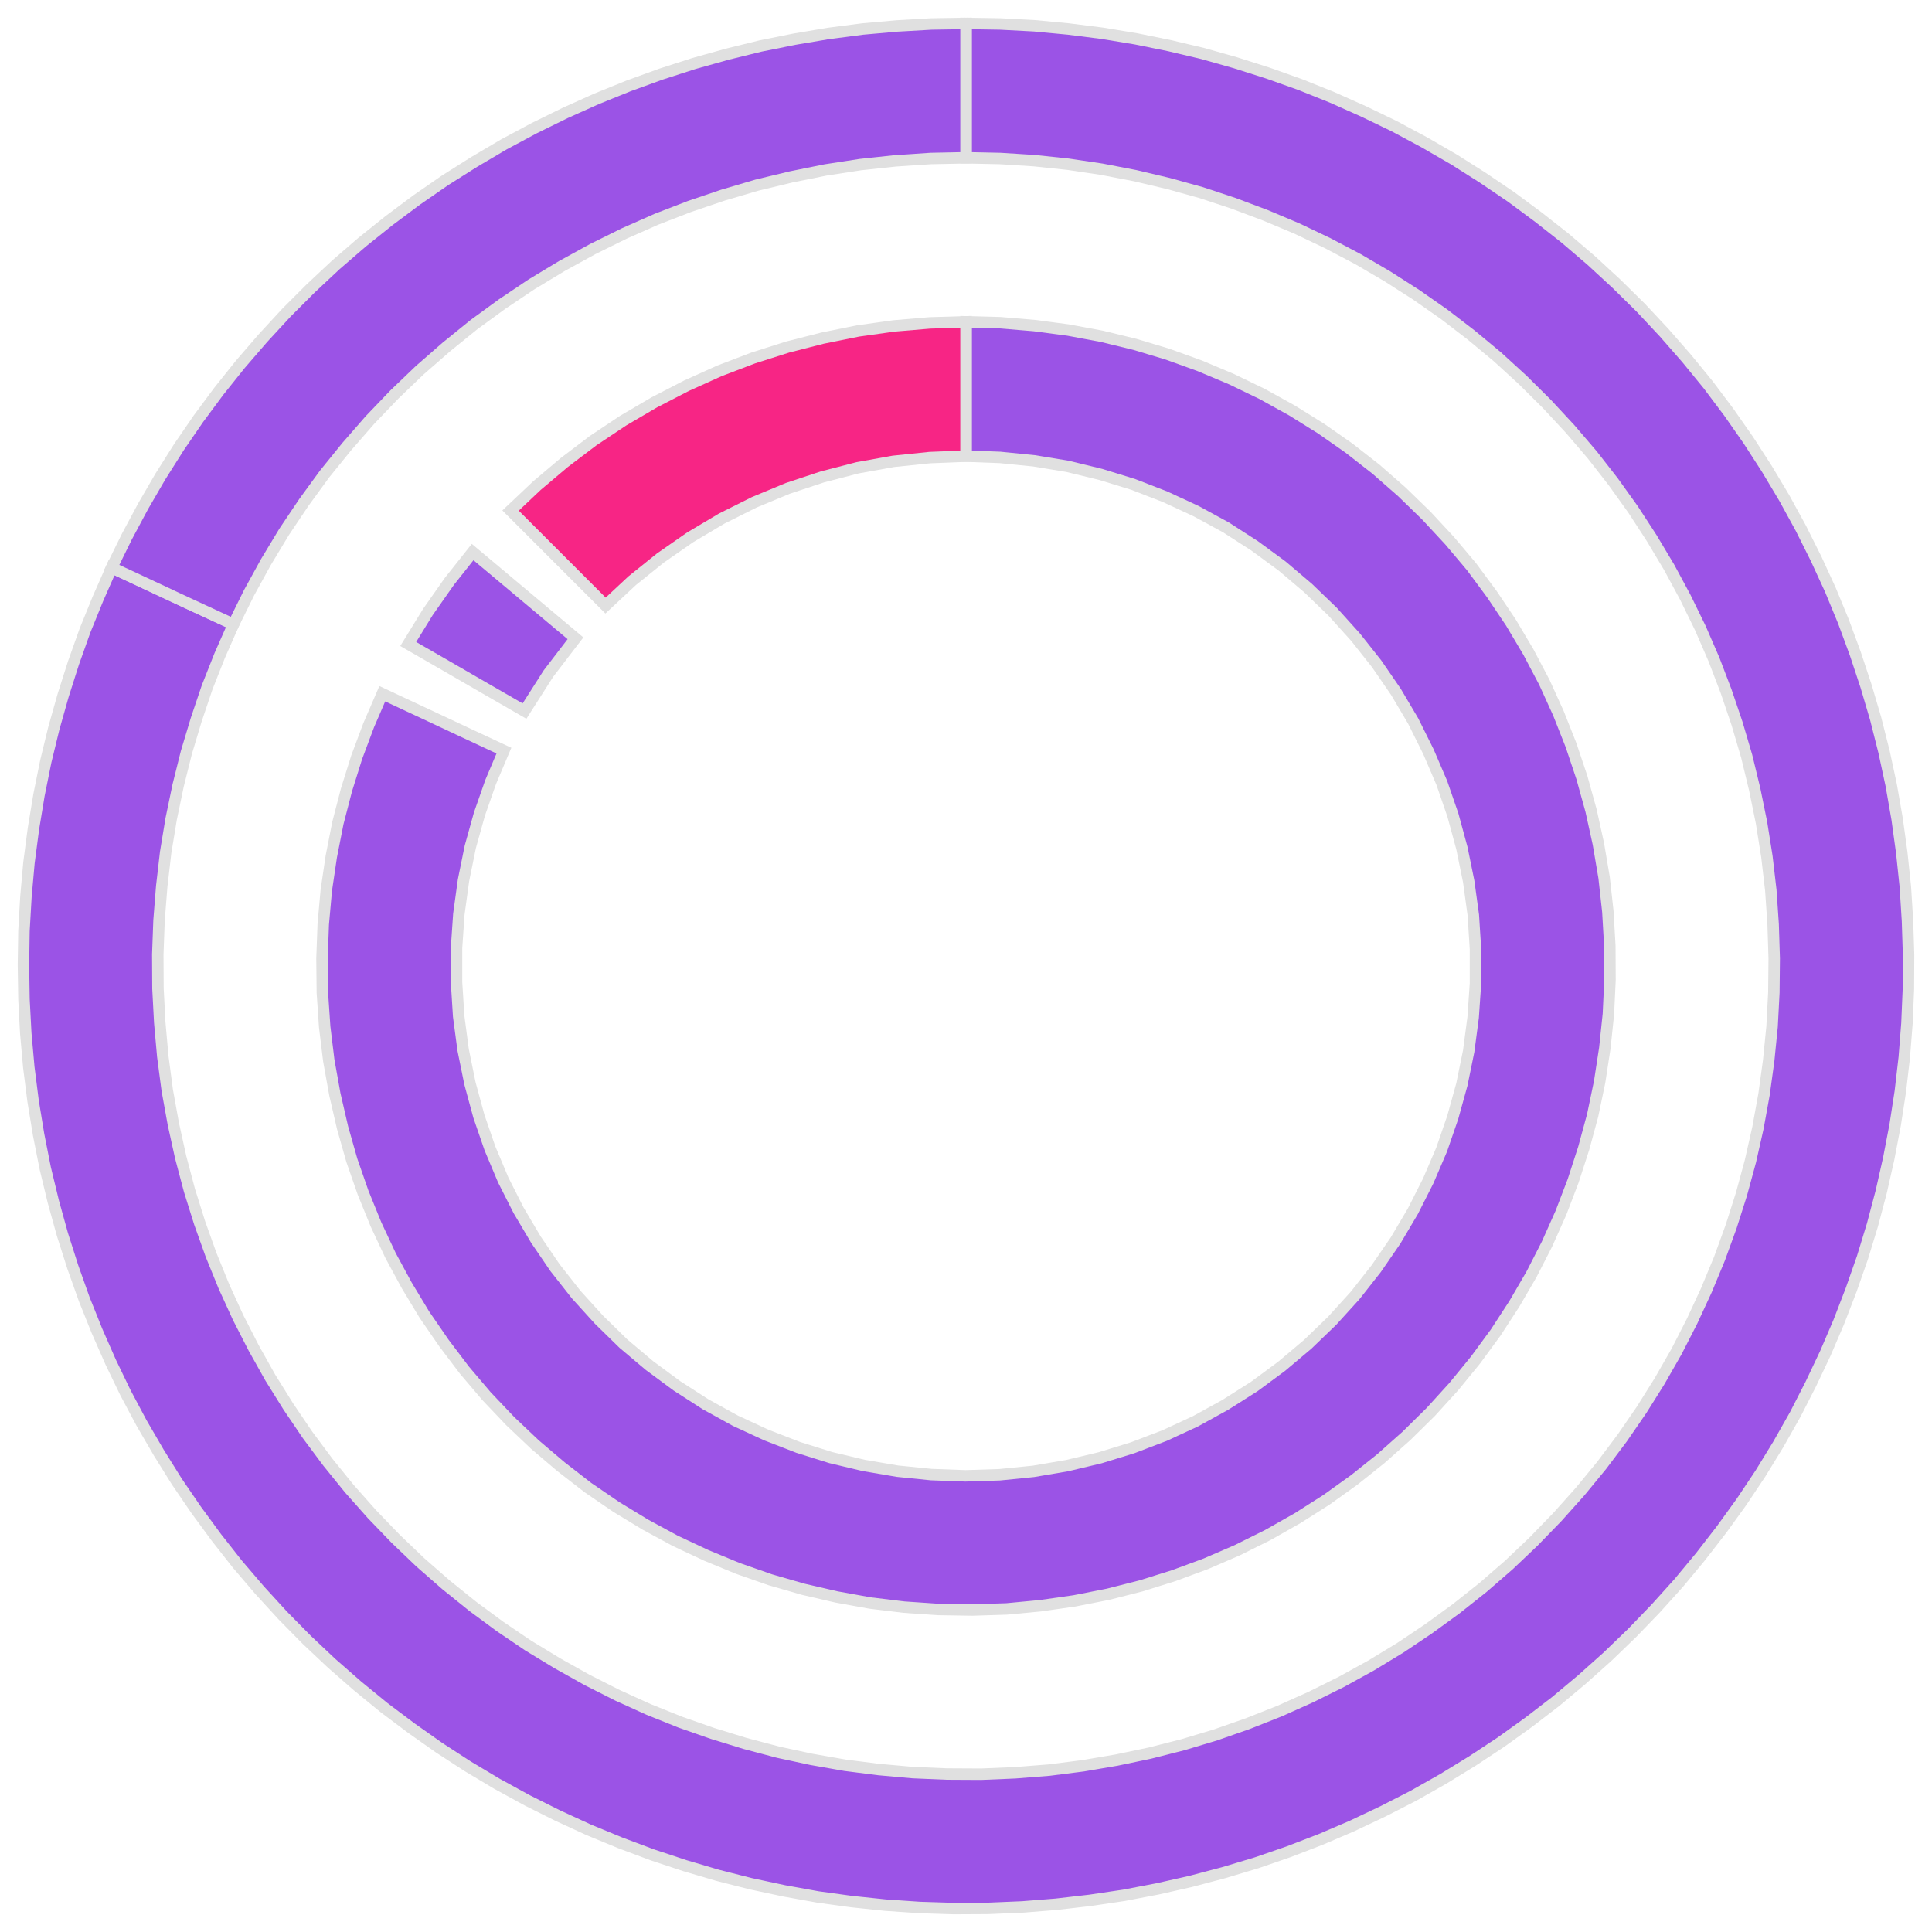
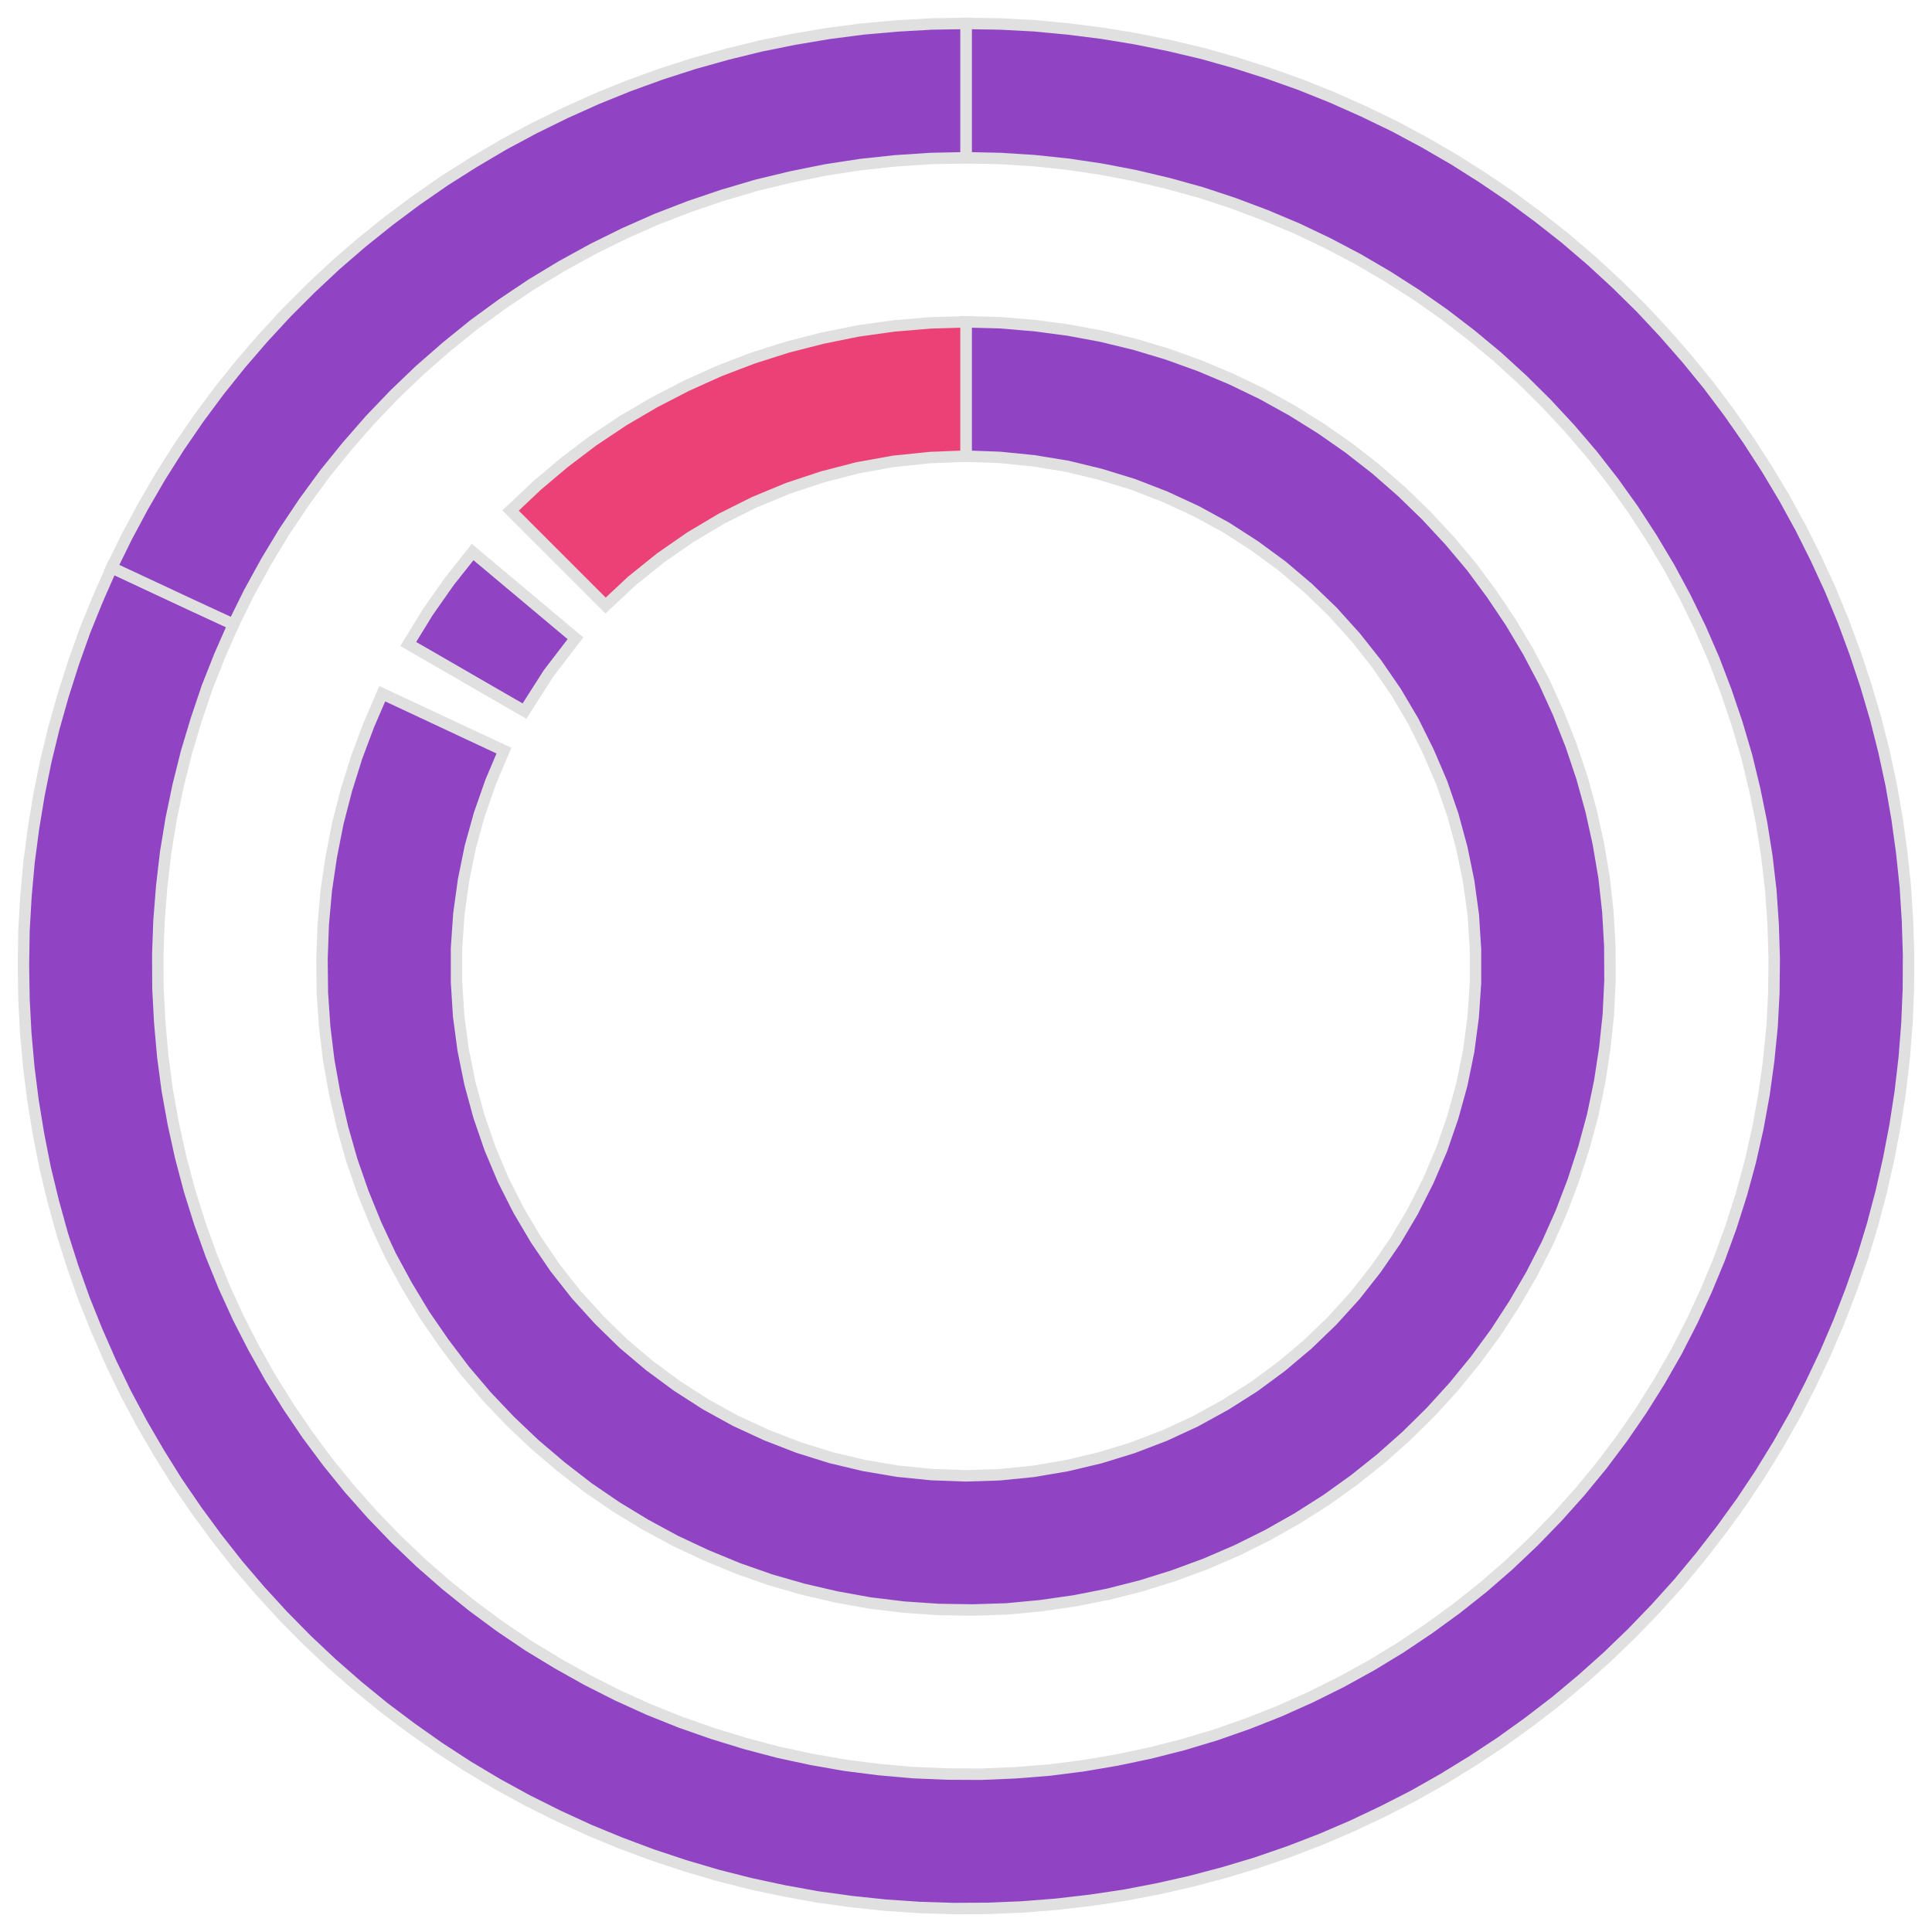
<svg xmlns="http://www.w3.org/2000/svg" class="svglite" width="108.00pt" height="108.00pt" viewBox="0 0 108.00 108.00">
  <defs>
    <style type="text/css">
    .svglite line, .svglite polyline, .svglite polygon, .svglite path, .svglite rect, .svglite circle {
      fill: none;
      stroke: #000000;
      stroke-linecap: round;
      stroke-linejoin: round;
      stroke-miterlimit: 10.00;
    }
    .svglite text {
      white-space: pre;
    }
  </style>
  </defs>
  <rect width="100%" height="100%" style="stroke: none; fill: none;" />
  <defs>
    <clipPath id="cpMC4wMHwxMDguMDB8MC4wMHwxMDguMDA=">
      <rect x="0.00" y="0.00" width="108.00" height="108.00" />
    </clipPath>
  </defs>
  <g clip-path="url(#cpMC4wMHwxMDguMDB8MC4wMHwxMDguMDA=)">
-     <polygon points="13.05,34.90 10.78,33.85 8.51,32.79 6.24,31.73 5.47,33.48 4.75,35.25 4.11,37.05 3.53,38.87 3.01,40.71 2.56,42.56 2.18,44.44 1.87,46.32 1.62,48.22 1.45,50.12 1.34,52.03 1.31,53.94 1.34,55.85 1.44,57.75 1.61,59.66 1.85,61.55 2.16,63.44 2.53,65.31 2.98,67.17 3.49,69.01 4.07,70.83 4.71,72.63 5.42,74.40 6.19,76.15 7.02,77.87 7.92,79.56 8.88,81.21 9.89,82.83 10.97,84.41 12.10,85.95 13.28,87.45 14.52,88.90 15.81,90.31 17.15,91.67 18.54,92.98 19.98,94.24 21.46,95.45 22.99,96.60 24.55,97.70 26.15,98.74 27.79,99.72 29.47,100.64 31.17,101.49 32.91,102.29 34.68,103.02 36.47,103.69 38.28,104.29 40.11,104.83 41.96,105.30 43.83,105.70 45.71,106.04 47.60,106.30 49.50,106.50 51.41,106.63 53.32,106.69 55.23,106.68 57.14,106.60 59.04,106.45 60.94,106.23 62.83,105.95 64.71,105.59 66.57,105.17 68.42,104.68 70.25,104.13 72.05,103.51 73.84,102.82 75.59,102.07 77.32,101.25 79.02,100.38 80.68,99.44 82.31,98.44 83.90,97.39 85.46,96.27 86.97,95.11 88.44,93.88 89.86,92.61 91.24,91.28 92.56,89.91 93.84,88.49 95.06,87.02 96.23,85.51 97.35,83.96 98.41,82.37 99.41,80.74 100.35,79.08 101.22,77.38 102.04,75.65 102.79,73.90 103.48,72.11 104.11,70.31 104.67,68.48 105.16,66.63 105.58,64.77 105.94,62.89 106.23,61.01 106.45,59.11 106.60,57.20 106.68,55.30 106.69,53.38 106.63,51.48 106.51,49.57 106.31,47.67 106.05,45.78 105.72,43.89 105.32,42.03 104.85,40.17 104.31,38.34 103.71,36.53 103.05,34.74 102.32,32.97 101.52,31.23 100.67,29.53 99.75,27.85 98.77,26.21 97.73,24.60 96.64,23.04 95.49,21.51 94.28,20.03 93.02,18.59 91.72,17.20 90.36,15.86 88.95,14.56 87.50,13.32 86.00,12.14 84.46,11.00 82.88,9.93 81.27,8.91 79.61,7.95 77.93,7.05 76.21,6.22 74.46,5.44 72.69,4.73 70.89,4.09 69.07,3.51 67.23,2.99 65.37,2.55 63.50,2.17 61.62,1.86 59.72,1.62 57.82,1.44 55.91,1.34 54.00,1.31 54.00,3.81 54.00,6.31 54.00,8.82 55.91,8.86 57.81,8.98 59.71,9.18 61.59,9.46 63.46,9.82 65.32,10.26 67.16,10.77 68.97,11.37 70.75,12.04 72.51,12.78 74.23,13.60 75.92,14.49 77.56,15.45 79.17,16.48 80.73,17.57 82.24,18.73 83.71,19.95 85.12,21.24 86.47,22.58 87.77,23.98 89.01,25.43 90.18,26.93 91.29,28.48 92.33,30.08 93.31,31.72 94.21,33.39 95.05,35.11 95.81,36.86 96.49,38.64 97.10,40.44 97.64,42.27 98.09,44.13 98.47,45.99 98.77,47.88 98.99,49.77 99.12,51.67 99.18,53.58 99.16,55.49 99.06,57.39 98.87,59.29 98.61,61.18 98.27,63.05 97.85,64.91 97.35,66.75 96.77,68.57 96.12,70.36 95.39,72.12 94.59,73.85 93.72,75.55 92.77,77.21 91.76,78.82 90.68,80.39 89.53,81.92 88.32,83.39 87.05,84.81 85.72,86.18 84.34,87.49 82.90,88.74 81.40,89.93 79.86,91.05 78.28,92.11 76.65,93.10 74.98,94.02 73.27,94.87 71.53,95.65 69.76,96.35 67.96,96.98 66.13,97.53 64.28,98.00 62.42,98.39 60.54,98.71 58.65,98.95 56.75,99.10 54.84,99.18 52.93,99.17 51.03,99.09 49.13,98.92 47.24,98.68 45.36,98.35 43.50,97.95 41.65,97.46 39.83,96.90 38.03,96.27 36.26,95.56 34.52,94.77 32.82,93.91 31.16,92.98 29.53,91.99 27.95,90.92 26.42,89.79 24.93,88.59 23.50,87.34 22.12,86.02 20.80,84.65 19.53,83.22 18.33,81.74 17.19,80.21 16.12,78.63 15.11,77.01 14.18,75.35 13.31,73.65 12.52,71.92 11.80,70.15 11.16,68.36 10.59,66.54 10.10,64.69 9.69,62.83 9.35,60.95 9.10,59.06 8.93,57.16 8.83,55.26 8.82,53.35 8.89,51.45 9.04,49.55 9.26,47.65 9.57,45.77 9.96,43.90 10.42,42.06 10.97,40.23 11.58,38.42 12.28,36.65 13.05,34.90 " style="stroke-width: 0.64; stroke: #E0E0E0; stroke-linecap: butt; stroke-linejoin: miter; fill: #9B53E6;" />
-     <polygon points="28.17,41.96 25.90,40.90 23.64,39.84 21.37,38.78 20.61,40.54 19.94,42.33 19.37,44.15 18.89,46.00 18.52,47.88 18.24,49.77 18.07,51.67 18.00,53.58 18.02,55.49 18.15,57.40 18.38,59.29 18.72,61.18 19.15,63.04 19.67,64.87 20.30,66.68 21.02,68.45 21.83,70.18 22.74,71.86 23.73,73.50 24.81,75.07 25.96,76.59 27.20,78.05 28.52,79.44 29.90,80.75 31.36,81.99 32.87,83.16 34.45,84.24 36.08,85.23 37.76,86.14 39.49,86.95 41.26,87.68 43.06,88.31 44.90,88.84 46.76,89.27 48.64,89.61 50.54,89.84 52.45,89.97 54.36,90.00 56.27,89.94 58.17,89.76 60.06,89.49 61.94,89.12 63.79,88.65 65.61,88.08 67.40,87.42 69.16,86.66 70.87,85.81 72.53,84.87 74.15,83.84 75.70,82.73 77.19,81.54 78.62,80.27 79.98,78.93 81.27,77.51 82.48,76.03 83.61,74.49 84.65,72.89 85.61,71.24 86.48,69.54 87.26,67.79 87.94,66.01 88.53,64.19 89.03,62.35 89.42,60.48 89.71,58.59 89.91,56.69 90.00,54.78 89.99,52.87 89.88,50.96 89.67,49.06 89.35,47.17 88.94,45.31 88.43,43.47 87.82,41.65 87.12,39.88 86.33,38.14 85.44,36.45 84.46,34.80 83.40,33.22 82.26,31.68 81.03,30.22 79.73,28.82 78.36,27.49 76.92,26.23 75.41,25.05 73.85,23.96 72.23,22.95 70.55,22.02 68.83,21.19 67.07,20.45 65.27,19.80 63.44,19.25 61.59,18.80 59.71,18.45 57.82,18.20 55.91,18.04 54.00,17.99 54.00,20.50 54.00,23.00 54.00,25.50 55.90,25.57 57.80,25.76 59.68,26.07 61.53,26.52 63.35,27.08 65.13,27.77 66.86,28.57 68.53,29.48 70.13,30.51 71.67,31.64 73.12,32.87 74.49,34.19 75.77,35.61 76.95,37.10 78.03,38.67 79.00,40.31 79.85,42.02 80.60,43.77 81.22,45.57 81.72,47.41 82.10,49.27 82.36,51.16 82.48,53.06 82.48,54.97 82.35,56.87 82.10,58.76 81.72,60.62 81.21,62.46 80.59,64.26 79.84,66.01 78.98,67.71 78.01,69.35 76.93,70.92 75.75,72.42 74.47,73.83 73.10,75.15 71.64,76.38 70.11,77.51 68.50,78.53 66.83,79.45 65.10,80.25 63.32,80.93 61.50,81.49 59.65,81.93 57.77,82.25 55.87,82.44 53.97,82.50 52.06,82.43 50.17,82.24 48.29,81.92 46.44,81.48 44.62,80.91 42.84,80.22 41.11,79.42 39.44,78.50 37.84,77.47 36.31,76.34 34.85,75.11 33.49,73.78 32.21,72.37 31.03,70.87 29.96,69.30 28.99,67.66 28.13,65.96 27.39,64.20 26.77,62.40 26.27,60.56 25.89,58.69 25.64,56.81 25.52,54.90 25.52,53.00 25.65,51.10 25.91,49.21 26.29,47.34 26.80,45.51 27.43,43.71 28.17,41.96 " style="stroke-width: 0.64; stroke: #E0E0E0; stroke-linecap: butt; stroke-linejoin: miter; fill: #9B53E6;" />
-     <polygon points="54.00,8.82 54.00,6.31 54.00,3.81 54.00,1.31 52.07,1.34 50.15,1.45 48.23,1.62 46.31,1.87 44.41,2.19 42.52,2.57 40.65,3.03 38.79,3.55 36.96,4.14 35.14,4.80 33.36,5.52 31.60,6.31 29.87,7.16 28.17,8.07 26.51,9.05 24.88,10.08 23.29,11.18 21.75,12.33 20.24,13.54 18.78,14.80 17.37,16.12 16.01,17.48 14.70,18.90 13.44,20.36 12.24,21.86 11.09,23.41 10.00,25.00 8.97,26.63 8.00,28.30 7.09,30.00 6.24,31.73 8.51,32.79 10.78,33.85 13.05,34.90 13.92,33.14 14.87,31.41 15.89,29.72 16.99,28.08 18.15,26.49 19.39,24.96 20.69,23.47 22.05,22.05 23.47,20.69 24.96,19.39 26.49,18.15 28.08,16.99 29.72,15.89 31.41,14.87 33.14,13.92 34.90,13.05 36.71,12.25 38.55,11.54 40.41,10.91 42.31,10.35 44.22,9.89 46.15,9.50 48.10,9.20 50.06,8.99 52.03,8.86 54.00,8.82 " style="stroke-width: 0.64; stroke: #E0E0E0; stroke-linecap: butt; stroke-linejoin: miter; fill: #9B53E6;" />
-     <polygon points="54.00,25.50 54.00,23.00 54.00,20.50 54.00,17.99 51.98,18.05 49.97,18.22 47.97,18.50 45.99,18.90 44.03,19.40 42.11,20.01 40.22,20.73 38.38,21.56 36.58,22.49 34.84,23.51 33.16,24.63 31.55,25.85 30.01,27.15 28.54,28.54 30.31,30.31 32.08,32.08 33.85,33.85 35.34,32.46 36.92,31.19 38.59,30.03 40.34,28.99 42.16,28.08 44.04,27.30 45.97,26.66 47.94,26.15 49.94,25.79 51.97,25.58 54.00,25.50 " style="stroke-width: 0.64; stroke: #E0E0E0; stroke-linecap: butt; stroke-linejoin: miter; fill: #F72585;" />
-     <polygon points="32.17,35.68 30.25,34.07 28.33,32.46 26.42,30.86 25.12,32.50 23.92,34.21 22.82,36.00 24.99,37.25 27.15,38.50 29.32,39.75 30.66,37.65 32.17,35.68 " style="stroke-width: 0.64; stroke: #E0E0E0; stroke-linecap: butt; stroke-linejoin: miter; fill: #9B53E6;" />
+     <polygon points="13.05,34.90 10.78,33.85 8.51,32.79 6.24,31.73 5.47,33.48 4.75,35.25 4.11,37.05 3.53,38.87 3.01,40.71 2.56,42.56 2.18,44.44 1.87,46.32 1.62,48.22 1.45,50.12 1.34,52.03 1.31,53.94 1.34,55.85 1.44,57.75 1.61,59.66 1.85,61.55 2.16,63.44 2.53,65.31 2.98,67.17 3.49,69.01 4.07,70.83 4.71,72.63 5.42,74.40 6.19,76.15 7.02,77.87 7.92,79.56 8.88,81.21 9.89,82.83 10.97,84.41 12.10,85.95 13.28,87.45 14.52,88.90 15.81,90.31 17.15,91.67 18.54,92.98 19.98,94.24 21.46,95.45 22.99,96.60 24.55,97.70 26.15,98.74 27.79,99.72 29.47,100.64 31.17,101.49 32.91,102.29 34.68,103.02 36.47,103.69 38.28,104.29 40.11,104.83 41.96,105.30 43.83,105.70 45.71,106.04 47.60,106.30 49.50,106.50 51.41,106.63 53.32,106.69 55.23,106.68 57.14,106.60 59.04,106.45 60.94,106.23 62.83,105.95 64.71,105.59 66.57,105.17 68.42,104.68 70.25,104.13 72.05,103.51 73.84,102.82 75.59,102.07 77.32,101.25 79.02,100.38 80.68,99.44 82.31,98.44 83.90,97.39 85.46,96.27 86.97,95.11 88.44,93.88 89.86,92.61 91.24,91.28 92.56,89.91 93.84,88.49 95.06,87.02 96.23,85.51 97.35,83.96 98.41,82.37 99.41,80.74 100.35,79.08 101.22,77.38 102.04,75.65 102.79,73.90 103.48,72.11 104.11,70.31 104.67,68.48 105.16,66.63 105.58,64.77 105.94,62.89 106.23,61.01 106.45,59.11 106.60,57.20 106.68,55.30 106.69,53.38 106.63,51.48 106.51,49.57 106.31,47.67 106.05,45.78 105.72,43.89 105.32,42.03 104.85,40.17 104.31,38.34 103.71,36.53 103.05,34.74 102.32,32.97 101.52,31.23 100.67,29.53 99.75,27.85 98.77,26.21 97.73,24.60 96.64,23.04 95.49,21.51 94.28,20.03 93.02,18.59 91.72,17.20 90.36,15.86 88.95,14.56 87.50,13.32 86.00,12.14 84.46,11.00 82.88,9.93 81.27,8.91 79.61,7.95 77.93,7.05 76.21,6.22 74.46,5.44 72.69,4.73 70.89,4.09 69.07,3.51 67.23,2.99 65.37,2.55 63.50,2.17 61.62,1.86 59.72,1.62 57.82,1.44 55.91,1.34 54.00,1.31 54.00,3.81 54.00,6.31 54.00,8.82 55.91,8.86 57.81,8.98 59.71,9.18 61.59,9.46 63.46,9.82 65.32,10.26 67.16,10.77 68.97,11.37 70.75,12.04 72.51,12.78 74.23,13.60 75.92,14.49 77.56,15.45 79.17,16.48 80.73,17.57 82.24,18.73 83.71,19.95 85.12,21.24 86.47,22.58 87.77,23.98 89.01,25.43 90.18,26.93 91.29,28.48 92.33,30.08 93.31,31.72 94.21,33.39 95.05,35.11 95.81,36.86 96.49,38.64 97.10,40.44 97.64,42.27 98.09,44.13 98.47,45.99 98.77,47.88 98.99,49.77 99.12,51.67 99.18,53.58 99.16,55.49 99.06,57.39 98.87,59.29 98.61,61.18 98.27,63.05 97.85,64.91 97.35,66.75 96.77,68.57 96.12,70.36 95.39,72.12 94.59,73.85 93.72,75.55 92.77,77.21 91.76,78.82 90.68,80.39 89.53,81.92 88.32,83.39 87.05,84.81 85.72,86.18 84.34,87.49 82.90,88.74 81.40,89.93 79.86,91.05 78.28,92.11 76.65,93.10 74.98,94.02 73.27,94.87 71.53,95.65 69.76,96.35 67.96,96.98 66.13,97.53 64.28,98.00 62.42,98.39 60.54,98.71 58.65,98.95 56.75,99.10 54.84,99.18 52.93,99.17 51.03,99.09 49.13,98.92 47.24,98.68 45.36,98.35 43.50,97.95 41.65,97.46 39.83,96.90 38.03,96.27 36.26,95.56 34.52,94.77 32.82,93.91 31.16,92.98 29.53,91.99 27.95,90.92 26.42,89.79 24.93,88.59 23.50,87.34 22.12,86.02 20.80,84.65 19.53,83.22 18.33,81.74 17.19,80.21 16.12,78.63 15.11,77.01 14.18,75.35 13.31,73.65 12.52,71.92 11.80,70.15 11.16,68.36 10.59,66.54 10.10,64.69 9.69,62.83 9.35,60.95 9.10,59.06 8.93,57.16 8.83,55.26 8.82,53.35 8.89,51.45 9.04,49.55 9.26,47.65 9.57,45.77 9.96,43.90 10.42,42.06 10.97,40.23 11.58,38.42 12.28,36.65 13.05,34.90 " style="stroke-width: 0.64; stroke: #E0E0E0; stroke-linecap: butt; stroke-linejoin: miter; fill: #9043C3;" />
+     <polygon points="28.17,41.96 25.90,40.90 23.64,39.84 21.37,38.78 20.61,40.54 19.94,42.33 19.37,44.15 18.89,46.00 18.52,47.88 18.24,49.77 18.07,51.67 18.00,53.58 18.02,55.49 18.15,57.40 18.38,59.29 18.72,61.18 19.15,63.04 19.67,64.87 20.30,66.68 21.02,68.45 21.83,70.18 22.74,71.86 23.73,73.50 24.81,75.07 25.96,76.59 27.20,78.05 28.52,79.44 29.90,80.75 31.36,81.99 32.87,83.16 34.45,84.24 36.08,85.23 37.76,86.14 39.49,86.95 41.26,87.68 43.06,88.31 44.90,88.84 46.76,89.27 48.64,89.61 50.54,89.84 52.45,89.97 54.36,90.00 56.27,89.94 58.17,89.76 60.06,89.49 61.94,89.12 63.79,88.65 65.61,88.08 67.40,87.42 69.16,86.66 70.87,85.81 72.53,84.87 74.15,83.84 75.70,82.73 77.19,81.54 78.62,80.27 79.98,78.93 81.27,77.51 82.48,76.03 83.61,74.49 84.65,72.89 85.61,71.24 86.48,69.54 87.26,67.79 87.94,66.01 88.53,64.19 89.03,62.35 89.42,60.48 89.71,58.59 89.91,56.69 90.00,54.78 89.99,52.87 89.88,50.96 89.67,49.06 89.35,47.17 88.94,45.31 88.43,43.47 87.82,41.65 87.12,39.88 86.33,38.14 85.44,36.45 84.46,34.80 83.40,33.22 82.26,31.68 81.03,30.22 79.73,28.82 78.36,27.49 76.92,26.23 75.41,25.05 73.85,23.96 72.23,22.95 70.55,22.02 68.83,21.19 67.07,20.45 65.27,19.80 63.44,19.25 61.59,18.80 59.71,18.45 57.82,18.20 55.91,18.04 54.00,17.99 54.00,20.50 54.00,23.00 54.00,25.50 55.90,25.57 57.80,25.76 59.68,26.07 61.53,26.52 63.35,27.08 65.13,27.77 66.86,28.57 68.53,29.48 70.13,30.51 71.67,31.64 73.12,32.87 74.49,34.19 75.77,35.61 76.95,37.10 78.03,38.67 79.00,40.31 79.85,42.02 80.60,43.77 81.22,45.57 81.72,47.41 82.10,49.27 82.36,51.16 82.48,53.06 82.48,54.97 82.35,56.87 82.10,58.76 81.72,60.62 81.21,62.46 80.59,64.26 79.84,66.01 78.98,67.71 78.01,69.35 76.93,70.92 75.75,72.42 74.47,73.83 73.10,75.15 71.64,76.38 70.11,77.51 68.50,78.53 66.83,79.45 65.10,80.25 63.32,80.93 61.50,81.49 59.65,81.93 57.77,82.25 55.87,82.44 53.97,82.50 52.06,82.43 50.17,82.24 48.29,81.92 46.44,81.48 44.62,80.91 42.84,80.22 41.11,79.42 39.44,78.50 37.84,77.47 36.31,76.34 34.85,75.11 33.49,73.78 32.21,72.37 31.03,70.87 29.96,69.30 28.99,67.66 28.13,65.96 27.39,64.20 26.77,62.40 26.27,60.56 25.89,58.69 25.64,56.81 25.52,54.90 25.52,53.00 25.65,51.10 25.91,49.21 26.29,47.34 26.80,45.51 27.43,43.71 28.17,41.96 " style="stroke-width: 0.64; stroke: #E0E0E0; stroke-linecap: butt; stroke-linejoin: miter; fill: #9043C3;" />
+     <polygon points="54.00,8.82 54.00,6.31 54.00,3.81 54.00,1.31 52.07,1.34 50.15,1.45 48.23,1.62 46.31,1.87 44.41,2.19 42.52,2.57 40.65,3.03 38.79,3.55 36.96,4.14 35.14,4.80 33.36,5.52 31.60,6.31 29.87,7.16 28.17,8.07 26.51,9.05 24.88,10.08 23.29,11.18 21.75,12.33 20.24,13.54 18.78,14.80 17.37,16.12 16.01,17.48 14.70,18.90 13.44,20.36 12.24,21.86 11.09,23.41 10.00,25.00 8.97,26.63 8.00,28.30 7.09,30.00 6.24,31.73 8.51,32.79 10.78,33.85 13.05,34.90 13.92,33.14 14.87,31.41 15.89,29.72 16.99,28.08 18.15,26.49 19.39,24.96 20.69,23.47 22.05,22.05 23.47,20.69 24.96,19.39 26.49,18.15 28.08,16.99 29.72,15.89 31.41,14.87 33.14,13.92 34.90,13.05 36.71,12.25 38.55,11.54 40.41,10.91 42.31,10.35 44.22,9.89 46.15,9.50 48.10,9.20 50.06,8.99 52.03,8.86 54.00,8.82 " style="stroke-width: 0.64; stroke: #E0E0E0; stroke-linecap: butt; stroke-linejoin: miter; fill: #9043C3;" />
+     <polygon points="54.00,25.50 54.00,23.00 54.00,20.50 54.00,17.99 51.98,18.05 49.97,18.22 47.97,18.50 45.99,18.90 44.03,19.40 42.11,20.01 40.22,20.73 38.38,21.56 36.58,22.49 34.84,23.51 33.16,24.63 31.55,25.85 30.01,27.15 28.54,28.54 30.31,30.31 32.08,32.08 33.85,33.85 35.34,32.46 36.92,31.19 38.59,30.03 40.34,28.99 42.16,28.08 44.04,27.30 45.97,26.66 47.94,26.15 49.94,25.79 51.97,25.58 54.00,25.50 " style="stroke-width: 0.64; stroke: #E0E0E0; stroke-linecap: butt; stroke-linejoin: miter; fill: #EC4176;" />
+     <polygon points="32.17,35.68 30.25,34.07 28.33,32.46 26.42,30.86 25.12,32.50 23.92,34.21 22.82,36.00 24.99,37.25 27.15,38.50 29.32,39.75 30.66,37.65 32.17,35.68 " style="stroke-width: 0.64; stroke: #E0E0E0; stroke-linecap: butt; stroke-linejoin: miter; fill: #9043C3;" />
  </g>
</svg>
